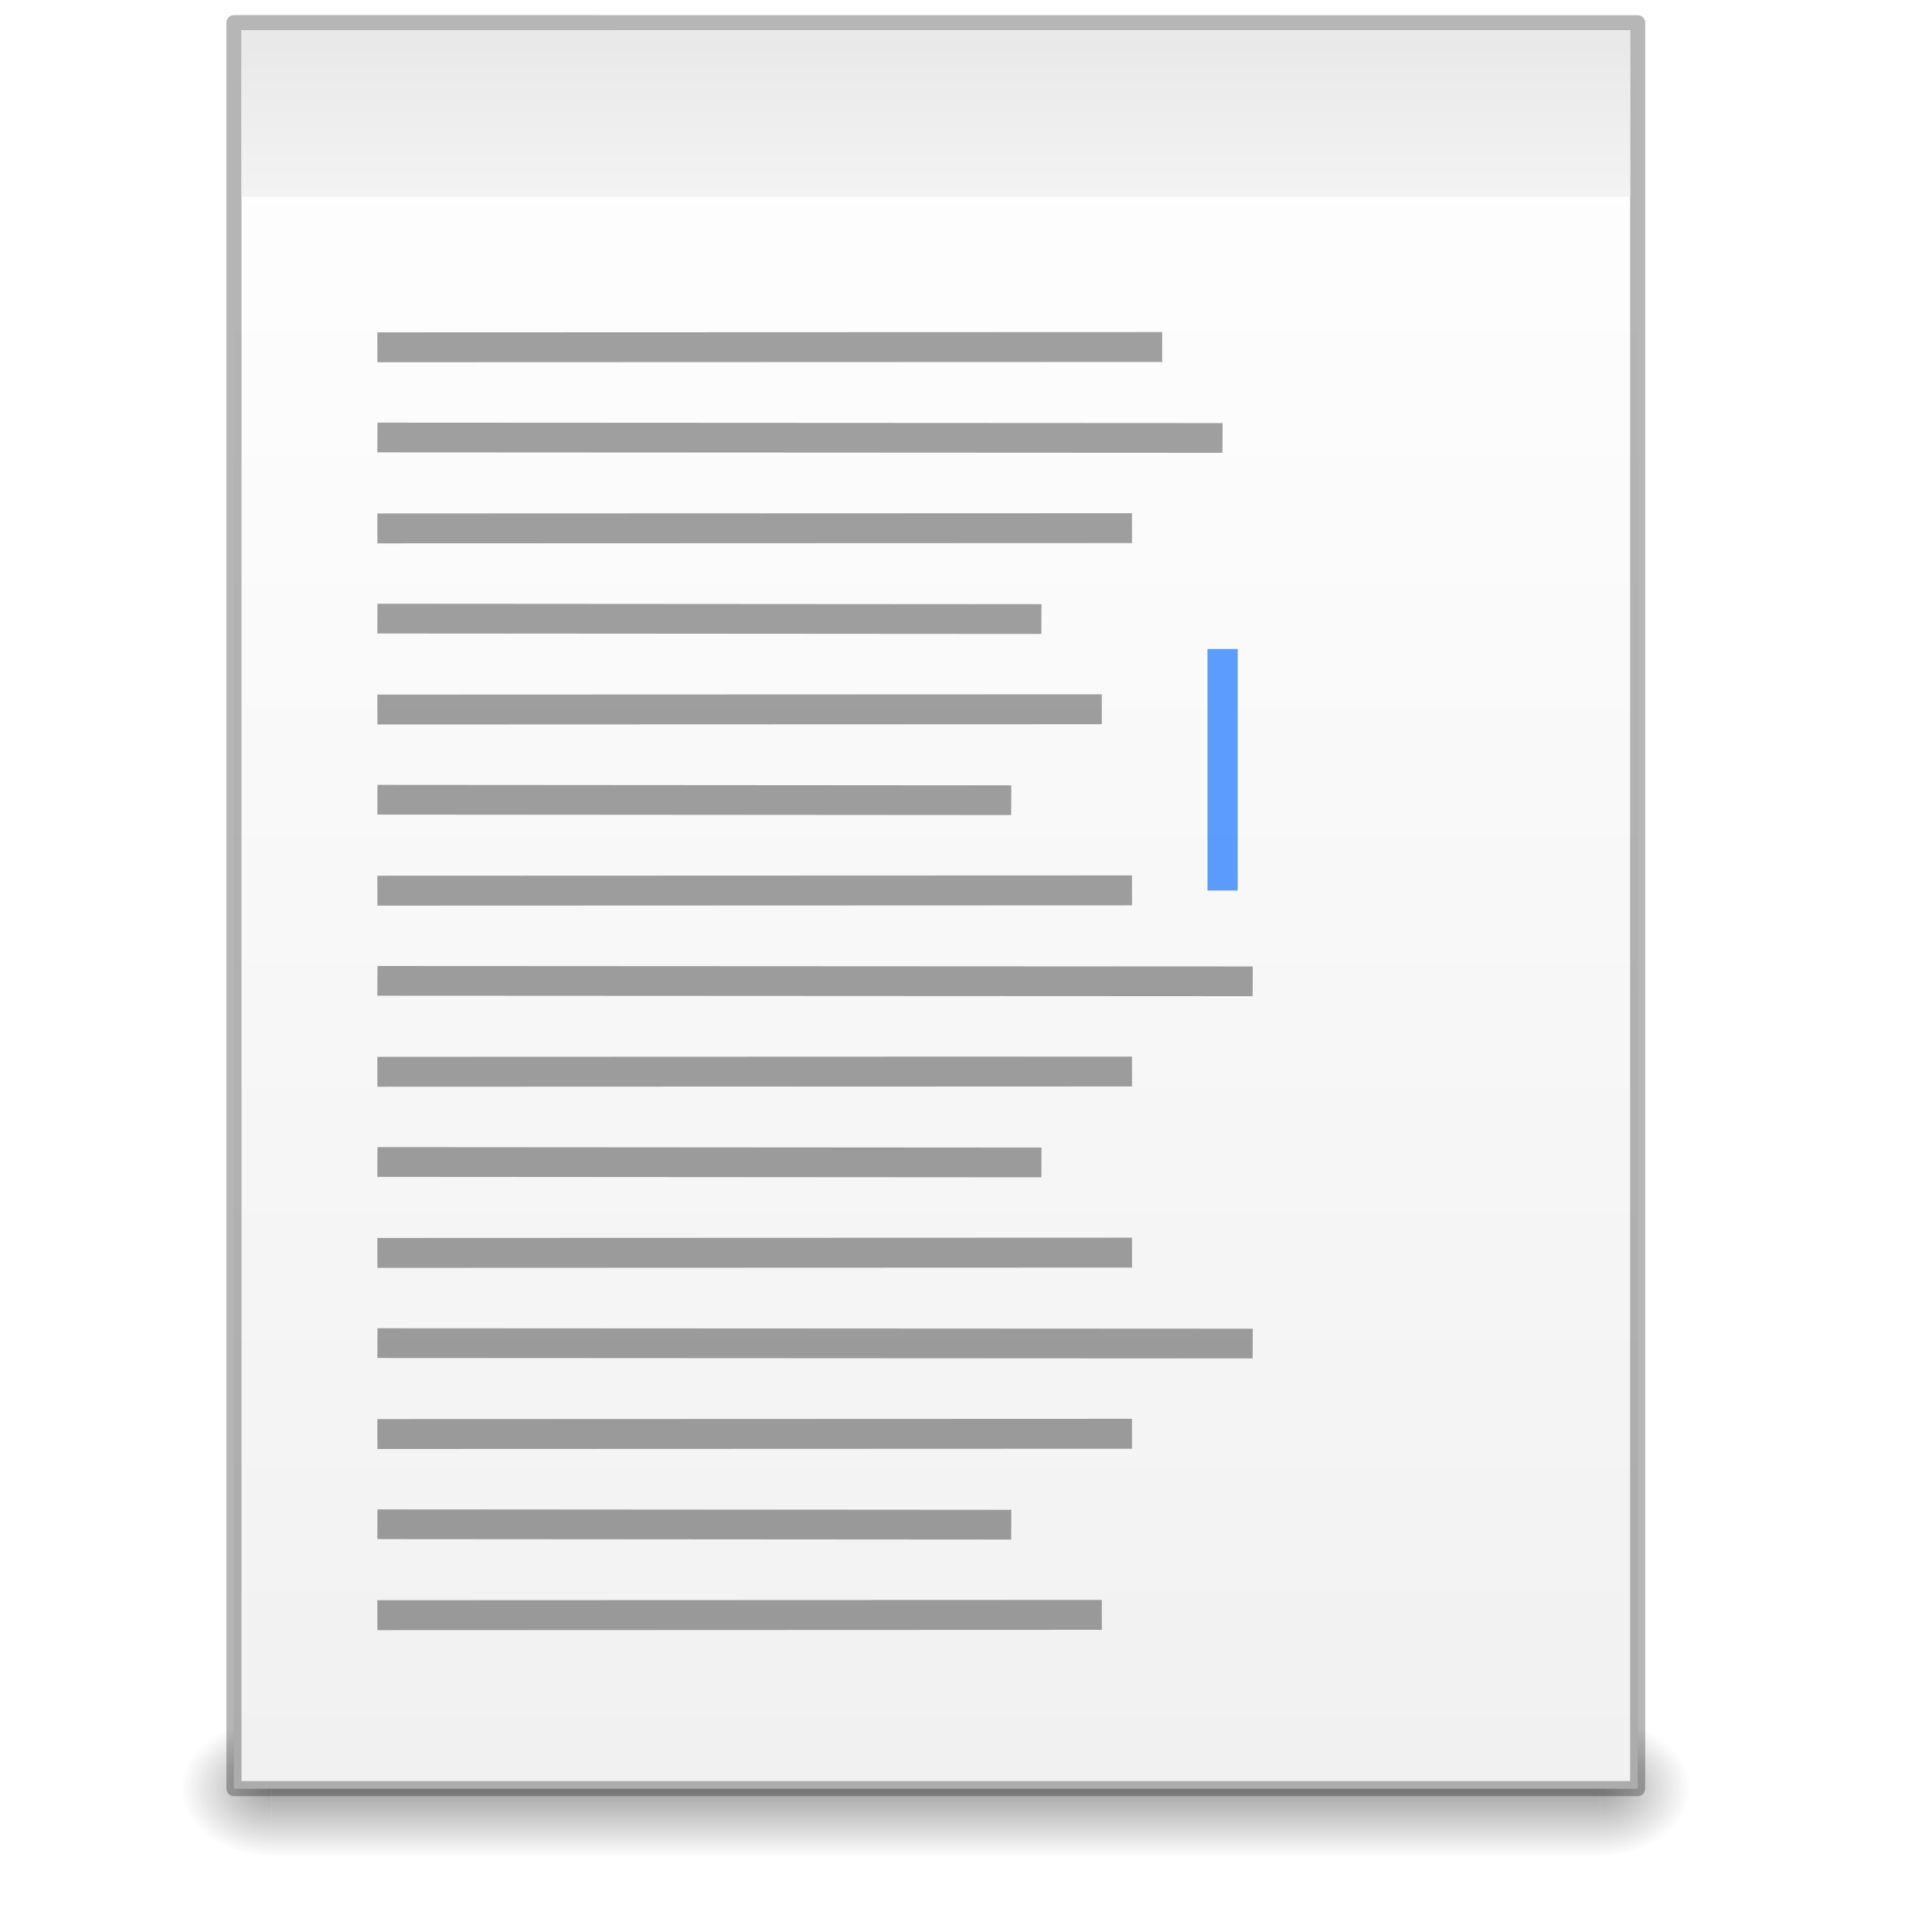
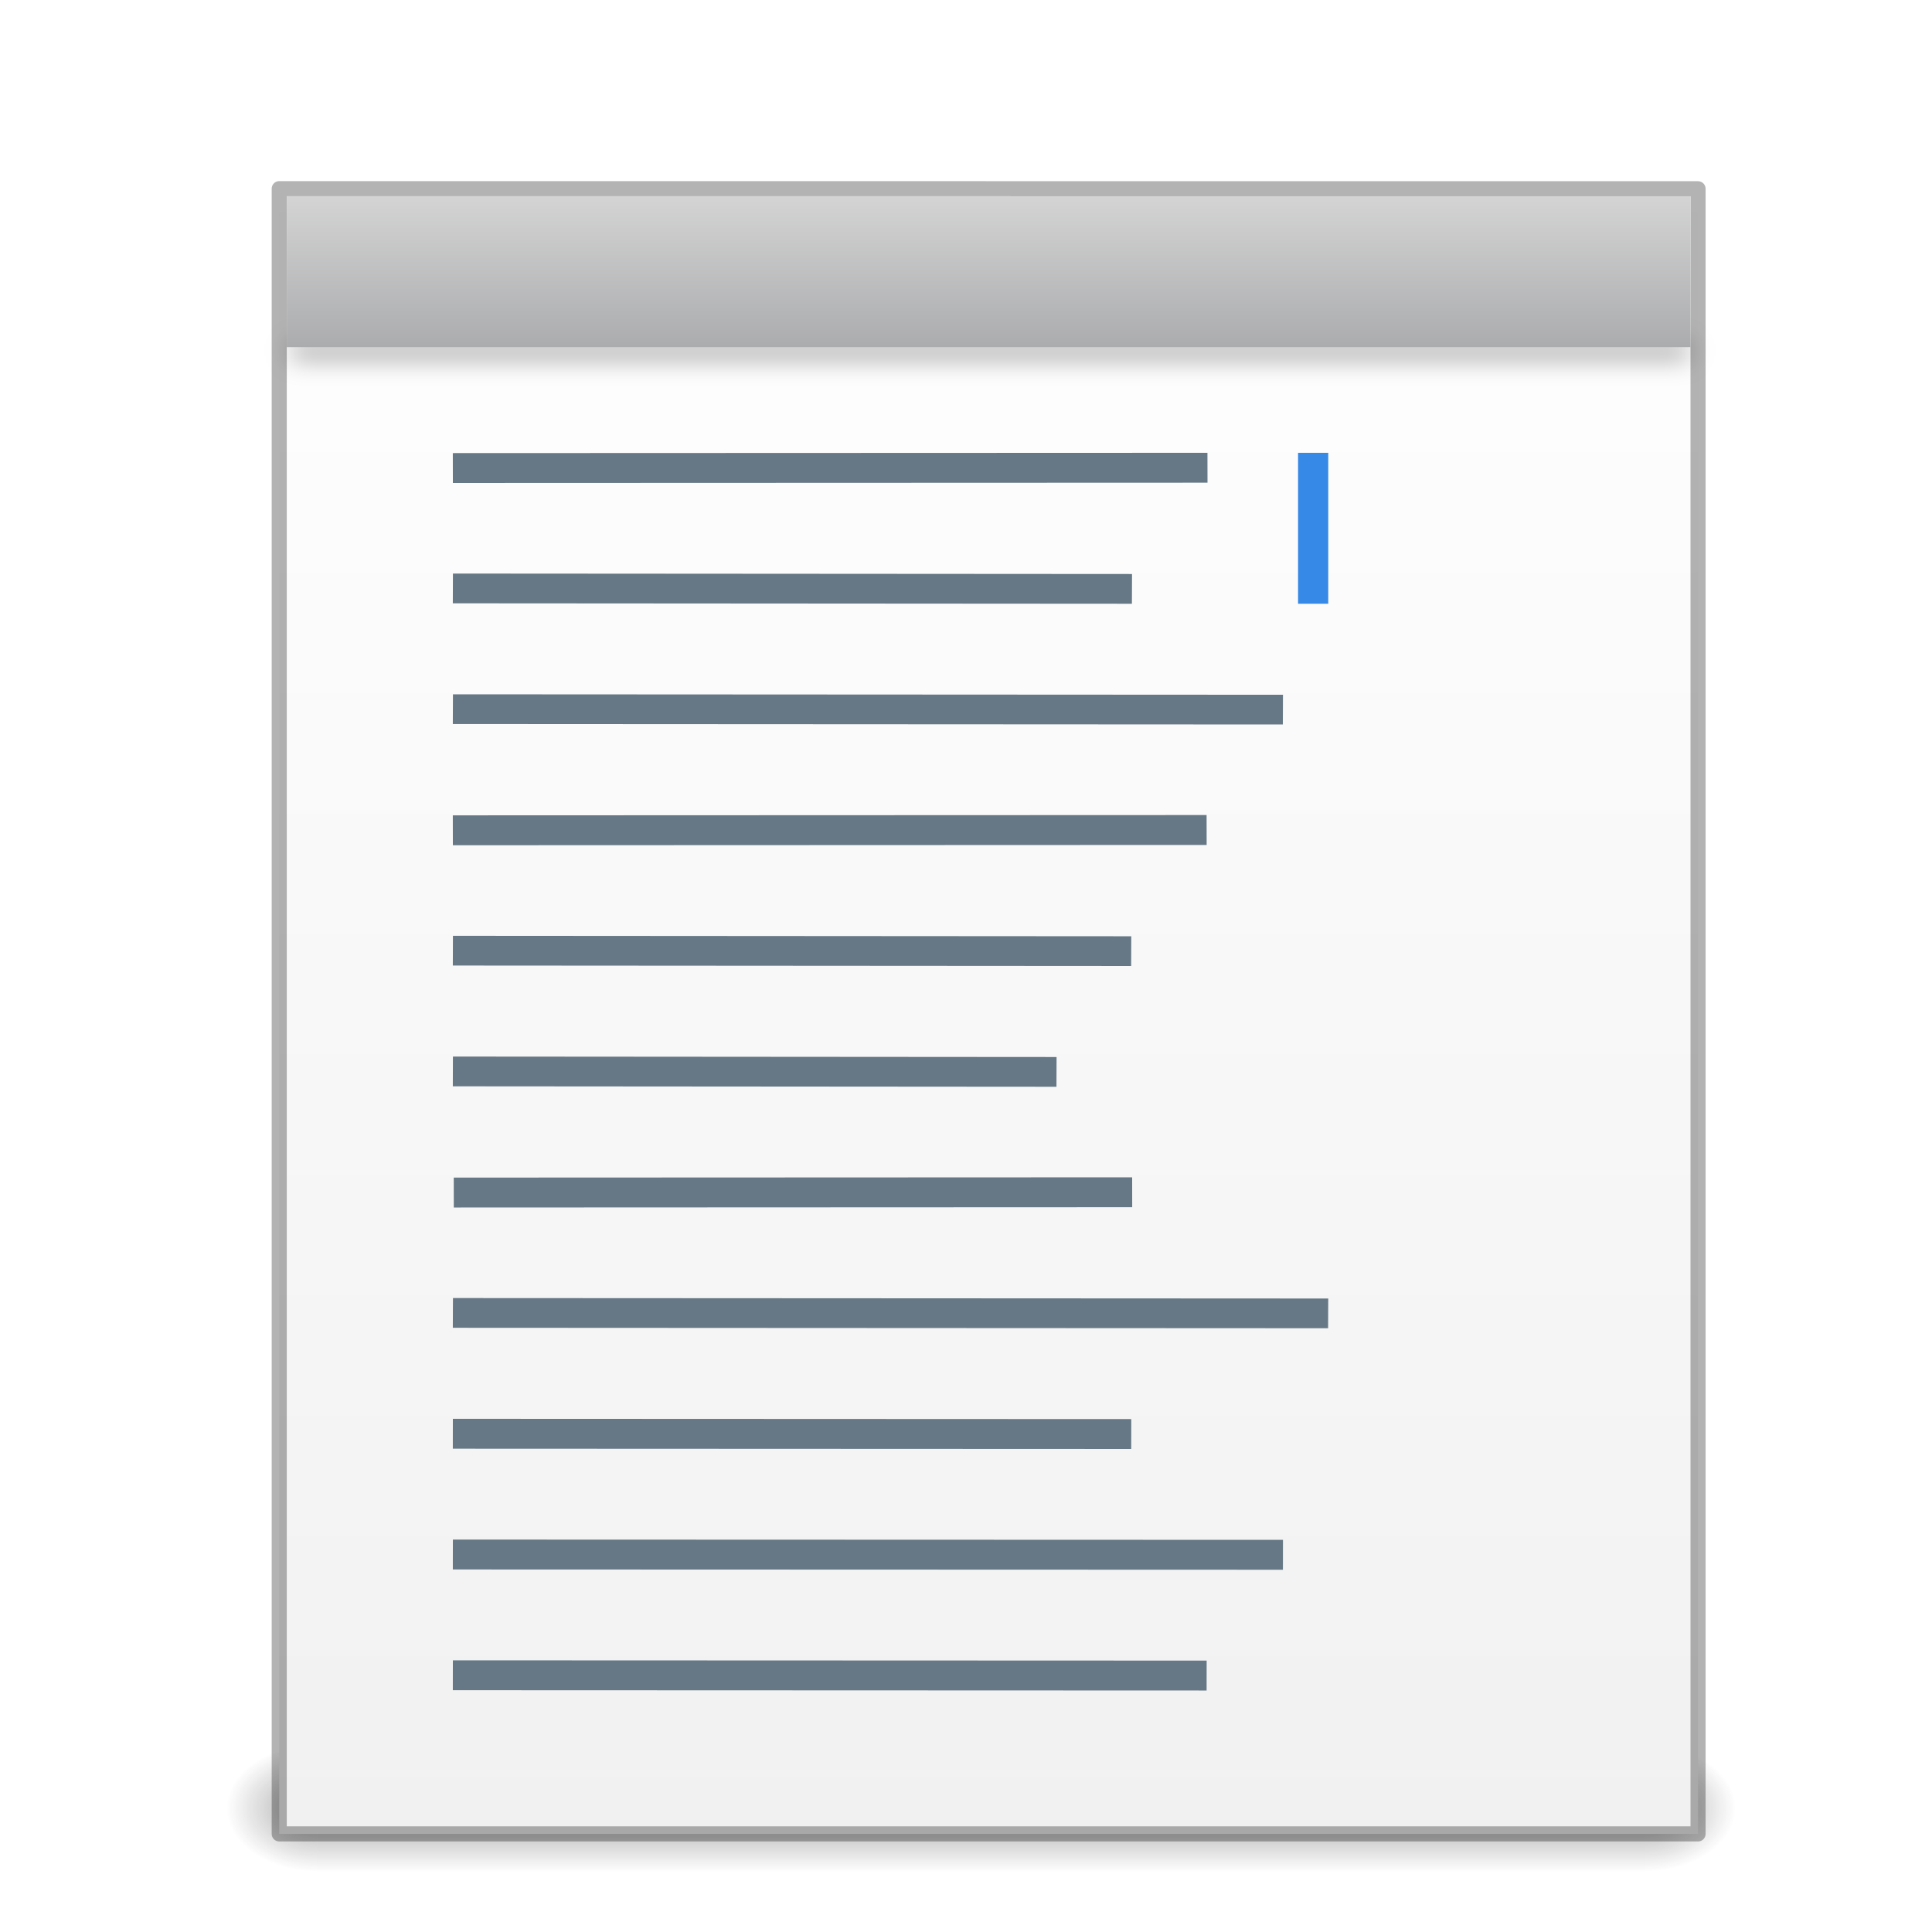
<svg xmlns="http://www.w3.org/2000/svg" xmlns:xlink="http://www.w3.org/1999/xlink" id="svg13986" height="128" width="128" version="1.1">
  <defs id="defs13988">
+     <linearGradient id="linearGradient4592">
+       <stop style="stop-color:#d4d4d4;stop-opacity:1" offset="0" id="stop4594" />
+       <stop style="stop-color:#abacae;stop-opacity:1" offset="1" id="stop4596" />
+     </linearGradient>
+     <linearGradient id="linearGradient6956">
+       <stop offset="0" style="stop-color:#ffffff;stop-opacity:1" id="stop6958" />
+       <stop offset="1" style="stop-color:#f0f0f0;stop-opacity:1" id="stop6960" />
+     </linearGradient>
    <linearGradient id="linearGradient4289">
-       <stop offset="0" style="stop-color:#f3f3f3;stop-opacity:1" id="stop4291" />
-       <stop offset="1" style="stop-color:#e9e9e9;stop-opacity:1" id="stop4293" />
+       <stop offset="0" style="stop-color:#ebebeb;stop-opacity:1" id="stop4291" />
+       <stop offset="1" style="stop-color:#f0f0f0;stop-opacity:1" id="stop4293" />
    </linearGradient>
    <linearGradient id="linearGradient4275">
      <stop id="stop4277" offset="0" style="stop-color:#f1f1f1;stop-opacity:1" />
      <stop id="stop4279" offset="1" style="stop-color:#ffffff;stop-opacity:1;" />
    </linearGradient>
    <linearGradient id="linearGradient4629">
      <stop id="stop4625" style="stop-color:#000000;stop-opacity:1" offset="0" />
      <stop id="stop4627" style="stop-color:#370000;stop-opacity:1" offset="1" />
    </linearGradient>
    <linearGradient id="linearGradient4242">
      <stop id="stop4244" style="stop-color:#d4aa00;stop-opacity:0.566" offset="0" />
      <stop id="stop4246" style="stop-color:#aa8800;stop-opacity:0.553" offset="1" />
    </linearGradient>
    <linearGradient id="linearGradient4253">
      <stop id="stop4255" style="stop-color:#ffffff;stop-opacity:1" offset="0" />
      <stop id="stop4257" style="stop-color:#ffffff;stop-opacity:0.474" offset="0.185" />
      <stop id="stop4259" style="stop-color:#ffffff;stop-opacity:0.157" offset="0.951" />
      <stop id="stop4261" style="stop-color:#ffffff;stop-opacity:0.392" offset="1" />
    </linearGradient>
    <linearGradient id="linearGradient5739">
      <stop id="stop5741" style="stop-color:#ffeeaa;stop-opacity:1" offset="0" />
      <stop id="stop5745" style="stop-color:#ffd42a;stop-opacity:1" offset="1" />
    </linearGradient>
    <linearGradient id="linearGradient5391">
      <stop id="stop5393" style="stop-color:#d5d5d5;stop-opacity:1" offset="0" />
      <stop id="stop5395" style="stop-color:#ffffff;stop-opacity:0.235" offset="0.063" />
      <stop id="stop5397" style="stop-color:#ffffff;stop-opacity:0.157" offset="0.951" />
      <stop id="stop5399" style="stop-color:#9c9c9c;stop-opacity:0.392" offset="1" />
    </linearGradient>
    <linearGradient id="linearGradient4431">
      <stop offset="0" style="stop-color:#d4aa00;stop-opacity:1" id="stop4579" />
      <stop offset="1" style="stop-color:#aa8800;stop-opacity:1" id="stop4581" />
    </linearGradient>
    <linearGradient id="linearGradient4583">
      <stop id="stop4433" style="stop-color:#828282;stop-opacity:1" offset="0" />
      <stop id="stop4435" style="stop-color:#cecece;stop-opacity:1" offset="1" />
    </linearGradient>
    <linearGradient id="linearGradient27416-1-2">
      <stop offset="0" style="stop-color:#55c1ec;stop-opacity:1" id="stop27420-2-0" />
      <stop offset="1" style="stop-color:#3689e6;stop-opacity:1" id="stop27422-3-5" />
    </linearGradient>
    <linearGradient id="linearGradient3924-2-2-5-8">
      <stop offset="0" style="stop-color:#ffffff;stop-opacity:1" id="stop3926-9-4-9-6" />
      <stop offset="0.063" style="stop-color:#ffffff;stop-opacity:0.235" id="stop3928-9-8-6-5" />
      <stop offset="0.951" style="stop-color:#ffffff;stop-opacity:0.157" id="stop3930-3-5-1-7" />
      <stop offset="1" style="stop-color:#ffffff;stop-opacity:0.392" id="stop3932-8-0-4-8" />
    </linearGradient>
    <radialGradient gradientTransform="matrix(2.003784,0,0,1.4,27.98813,-17.4)" gradientUnits="userSpaceOnUse" xlink:href="#linearGradient3688-166-749-4-0-3-8" id="radialGradient3337-2-2" fy="43.5" fx="4.993" r="2.5" cy="43.5" cx="4.993" />
    <linearGradient id="linearGradient3688-166-749-4-0-3-8">
      <stop offset="0" style="stop-color:#181818;stop-opacity:1" id="stop2883-4-0-1-8" />
      <stop offset="1" style="stop-color:#181818;stop-opacity:0" id="stop2885-9-2-9-6" />
    </linearGradient>
    <radialGradient gradientTransform="matrix(2.003784,0,0,1.4,-20.01187,-104.4)" gradientUnits="userSpaceOnUse" xlink:href="#linearGradient3688-464-309-9-2-4-2" id="radialGradient3339-1-4" fy="43.5" fx="4.993" r="2.5" cy="43.5" cx="4.993" />
    <linearGradient id="linearGradient3688-464-309-9-2-4-2">
      <stop offset="0" style="stop-color:#181818;stop-opacity:1" id="stop2889-7-9-6-9" />
      <stop offset="1" style="stop-color:#181818;stop-opacity:0" id="stop2891-6-6-1-7" />
    </linearGradient>
    <linearGradient id="linearGradient3702-501-757-8-4-1-1">
      <stop offset="0" style="stop-color:#181818;stop-opacity:0" id="stop2895-8-9-9-1" />
      <stop offset="0.5" style="stop-color:#181818;stop-opacity:1" id="stop2897-7-8-7-7" />
      <stop offset="1" style="stop-color:#181818;stop-opacity:0" id="stop2899-4-5-1-5" />
    </linearGradient>
    <linearGradient gradientUnits="userSpaceOnUse" xlink:href="#linearGradient3702-501-757-8-4-1-1" id="linearGradient13984" y2="39.999" x2="25.058" y1="47.028" x1="25.058" />
    <linearGradient id="linearGradient4632-92-3-0-8-1">
      <stop offset="0" style="stop-color:#fafafa;stop-opacity:1" id="stop4634-68-8-0-2-9" />
      <stop offset="1" style="stop-color:#e1e1e1;stop-opacity:1" id="stop4636-8-21-7-1-4" />
    </linearGradient>
    <linearGradient id="linearGradient4215-8-4-07-7">
      <stop style="stop-color:#e9e9e9;stop-opacity:1;" offset="0" id="stop4217-1-2-1-2" />
      <stop style="stop-color:#ffffff;stop-opacity:1;" offset="1" id="stop4219-3-4-0-96" />
    </linearGradient>
    <linearGradient id="linearGradient4011-9-9-70-61-7">
      <stop id="stop4013-5-4-3-8-3" style="stop-color:#ffffff;stop-opacity:1;" offset="0" />
      <stop offset="0.508" style="stop-color:#ffffff;stop-opacity:0.235;" id="stop4015-1-5-70-9-5" />
      <stop id="stop4017-7-0-13-0-1" style="stop-color:#ffffff;stop-opacity:0.157;" offset="0.835" />
      <stop id="stop4019-1-12-7-0-7" style="stop-color:#ffffff;stop-opacity:0.392;" offset="1" />
    </linearGradient>
    <linearGradient y2="55.053" x2="30.271" y1="10.029" x1="30.271" gradientTransform="matrix(1.111111,0,0,1.25,-3.555556,-7.999999)" gradientUnits="userSpaceOnUse" id="linearGradient3643" xlink:href="#linearGradient27416-1-2" />
    <linearGradient y2="43" x2="24" y1="5" x1="24" gradientTransform="matrix(2.333087,0,0,2.861803,7.868675,-1.462165)" gradientUnits="userSpaceOnUse" id="linearGradient3647" xlink:href="#linearGradient5391" />
    <radialGradient r="27.5" fy="4.342" fx="32" cy="4.342" cx="32" gradientTransform="matrix(0,1.732752,-1.732752,0,31.52342,-52.37697)" gradientUnits="userSpaceOnUse" id="radialGradient3651" xlink:href="#linearGradient4632-92-3-0-8-1" />
    <linearGradient y2="44.341" x2="71.204" y1="6.238" x1="71.204" gradientTransform="matrix(-0.4594594,0,0,0.4594594,74.9585,20.34952)" gradientUnits="userSpaceOnUse" id="linearGradient3659" xlink:href="#linearGradient4011-9-9-70-61-7" />
    <linearGradient y2="8.093" x2="38.977" y1="59.968" x1="38.977" gradientTransform="matrix(-0.3725435,0,0,0.3725435,53.92125,19.33366)" gradientUnits="userSpaceOnUse" id="linearGradient3662" xlink:href="#linearGradient4215-8-4-07-7" />
    <radialGradient cx="62.625" cy="4.625" r="10.625" fx="62.625" fy="4.625" id="radialGradient3384-6-7" xlink:href="#linearGradient23419" gradientUnits="userSpaceOnUse" gradientTransform="matrix(0.3173066,0,0,0.09065887,175.3564,59.95077)" />
    <linearGradient id="linearGradient23419">
      <stop id="stop23421" style="stop-color:#000000;stop-opacity:1" offset="0" />
      <stop id="stop23423" style="stop-color:#000000;stop-opacity:0" offset="1" />
    </linearGradient>
    <radialGradient cx="62.625" cy="4.625" r="10.625" fx="62.625" fy="4.625" id="radialGradient3384-6-7-7" xlink:href="#linearGradient23419" gradientUnits="userSpaceOnUse" gradientTransform="matrix(0.3173066,0,0,0.09065887,175.3564,59.95077)" />
    <radialGradient cx="4.993" cy="43.5" r="2.5" fx="4.993" fy="43.5" id="radialGradient3013" xlink:href="#linearGradient3688-166-749-4-0-3-8" gradientUnits="userSpaceOnUse" gradientTransform="matrix(2.003784,0,0,1.4,27.98813,-17.4)" />
    <radialGradient cx="4.993" cy="43.5" r="2.5" fx="4.993" fy="43.5" id="radialGradient3015" xlink:href="#linearGradient3688-166-749-4-0-3-8" gradientUnits="userSpaceOnUse" gradientTransform="matrix(2.003784,0,0,1.4,-20.01187,-104.4)" />
    <linearGradient x1="25.058" y1="47.028" x2="25.058" y2="39.999" id="linearGradient4387" xlink:href="#linearGradient3702-501-757-8-4-1-1" gradientUnits="userSpaceOnUse" />
    <linearGradient xlink:href="#linearGradient4011-9-9-70-61-7" id="linearGradient3590" gradientUnits="userSpaceOnUse" gradientTransform="matrix(-0.2972972,0,0,0.2972972,52.32618,17.46136)" x1="71.204" y1="6.238" x2="71.204" y2="44.341" />
    <linearGradient xlink:href="#linearGradient4215-8-4-07-7" id="linearGradient3593" gradientUnits="userSpaceOnUse" gradientTransform="matrix(-0.254902,0,0,0.254902,39.15686,16.33333)" x1="38.977" y1="59.968" x2="38.977" y2="8.093" />
    <linearGradient xlink:href="#linearGradient23419" id="linearGradient3847" gradientUnits="userSpaceOnUse" gradientTransform="matrix(0.8074983,0,0,0.833744,106.8767,-0.0698511)" x1="-95.838" y1="54.2" x2="-95.838" y2="5.176" />
    <linearGradient xlink:href="#linearGradient3924-2-2-5-8" id="linearGradient3850" gradientUnits="userSpaceOnUse" gradientTransform="translate(4e-6,1.000006)" x1="24" y1="5" x2="24" y2="43" />
    <linearGradient xlink:href="#linearGradient27416-1-2" id="linearGradient3853" gradientUnits="userSpaceOnUse" gradientTransform="matrix(0.7878787,0,0,0.8863636,-1.212111,-3.363642)" x1="30.271" y1="10.029" x2="30.271" y2="55.053" />
    <radialGradient xlink:href="#linearGradient4632-92-3-0-8-1" id="radialGradient3857" gradientUnits="userSpaceOnUse" gradientTransform="matrix(0,1.625792,-1.625792,0,31.05905,-46.13457)" cx="32" cy="4.342" fx="32" fy="4.342" r="27.5" />
    <radialGradient cx="4.993" cy="43.5" r="2.5" fx="4.993" fy="43.5" id="radialGradient3337-2-2-2" xlink:href="#linearGradient3688-166-749-4-0-3-8" gradientUnits="userSpaceOnUse" gradientTransform="matrix(2.003784,0,0,1.4,27.98813,-17.4)" />
    <radialGradient cx="4.993" cy="43.5" r="2.5" fx="4.993" fy="43.5" id="radialGradient3339-1-4-8" xlink:href="#linearGradient3688-166-749-4-0-3-8" gradientUnits="userSpaceOnUse" gradientTransform="matrix(2.003784,0,0,1.4,-20.01187,-104.4)" />
    <linearGradient x1="25.058" y1="47.028" x2="25.058" y2="39.999" id="linearGradient4512" xlink:href="#linearGradient3702-501-757-8-4-1-1" gradientUnits="userSpaceOnUse" />
    <linearGradient xlink:href="#linearGradient27416-1-2" id="linearGradient4514" gradientUnits="userSpaceOnUse" gradientTransform="matrix(1.111111,0,0,1.25,-3.555556,-7.999999)" x1="30.271" y1="10.029" x2="30.271" y2="55.053" />
    <linearGradient xlink:href="#linearGradient3924-2-2-5-8" id="linearGradient4516" gradientUnits="userSpaceOnUse" gradientTransform="matrix(1.432432,0,0,1.436283,-2.378381,-2.470778)" x1="24" y1="5" x2="24" y2="43" />
    <radialGradient xlink:href="#linearGradient4632-92-3-0-8-1" id="radialGradient3651-7" gradientUnits="userSpaceOnUse" gradientTransform="matrix(1.0056172e-8,2.310336,-2.310336,1.0056172e-8,42.03128,-69.08596)" cx="32" cy="4.342" fx="32" fy="4.342" r="27.5" />
    <linearGradient xlink:href="#linearGradient4011-9-9-70-61-7" id="linearGradient4519" gradientUnits="userSpaceOnUse" gradientTransform="matrix(-0.4594594,0,0,0.4594594,74.9585,20.34952)" x1="71.204" y1="6.238" x2="71.204" y2="44.341" />
    <linearGradient xlink:href="#linearGradient4215-8-4-07-7" id="linearGradient4521" gradientUnits="userSpaceOnUse" gradientTransform="matrix(-0.3725435,0,0,0.3725435,53.92125,19.33366)" x1="38.977" y1="59.968" x2="38.977" y2="8.093" />
    <radialGradient gradientTransform="matrix(0.3173066,0,0,0.09065887,175.3564,59.95077)" gradientUnits="userSpaceOnUse" xlink:href="#linearGradient23419" id="radialGradient3384-6-7-3" fy="4.625" fx="62.625" r="10.625" cy="4.625" cx="62.625" />
    <radialGradient gradientTransform="matrix(0.3173066,0,0,0.09065887,175.3564,59.95077)" gradientUnits="userSpaceOnUse" xlink:href="#linearGradient23419" id="radialGradient3384-6-7-7-2" fy="4.625" fx="62.625" r="10.625" cy="4.625" cx="62.625" />
    <radialGradient gradientTransform="matrix(2.003784,0,0,1.4,27.98813,-17.4)" gradientUnits="userSpaceOnUse" xlink:href="#linearGradient3688-166-749-4-0-3-8" id="radialGradient3337-2-2-6" fy="43.5" fx="4.993" r="2.5" cy="43.5" cx="4.993" />
    <radialGradient gradientTransform="matrix(2.003784,0,0,1.4,-20.01187,-104.4)" gradientUnits="userSpaceOnUse" xlink:href="#linearGradient3688-166-749-4-0-3-8" id="radialGradient3339-1-4-3" fy="43.5" fx="4.993" r="2.5" cy="43.5" cx="4.993" />
    <radialGradient cx="4.993" cy="43.5" r="2.5" fx="4.993" fy="43.5" id="radialGradient3097" xlink:href="#linearGradient3688-166-749-4-0-3-8" gradientUnits="userSpaceOnUse" gradientTransform="matrix(2.404541,0,0,1.8,95.98576,39.2)" />
    <radialGradient cx="4.993" cy="43.5" r="2.5" fx="4.993" fy="43.5" id="radialGradient3027" xlink:href="#linearGradient3688-166-749-4-0-3-8" gradientUnits="userSpaceOnUse" gradientTransform="matrix(2.404541,0,0,1.8,-32.01424,-195.8)" />
    <linearGradient x1="25.058" y1="47.028" x2="25.058" y2="39.999" id="linearGradient3024" xlink:href="#linearGradient3702-501-757-8-4-1-1" gradientUnits="userSpaceOnUse" gradientTransform="matrix(3.142857,0,0,1.285714,-11.42857,61.57143)" />
    <linearGradient x1="25.132" y1="0.985" x2="25.132" y2="47.013" id="linearGradient3019" xlink:href="#linearGradient3600" gradientUnits="userSpaceOnUse" gradientTransform="matrix(2.657141,0,0,2.542219,0.228619,-4.91283)" />
    <linearGradient id="linearGradient3600">
      <stop id="stop3602" style="stop-color:#f4f4f4;stop-opacity:1" offset="0" />
      <stop id="stop3604" style="stop-color:#dbdbdb;stop-opacity:1" offset="1" />
    </linearGradient>
-     <linearGradient x1="24" y1="5.564" x2="24" y2="42.195" id="linearGradient3016" xlink:href="#linearGradient3977" gradientUnits="userSpaceOnUse" gradientTransform="matrix(2.459459,0,0,3.108108,2.972985,-14.59456)" />
+     <linearGradient x1="24" y1="5.564" x2="24" y2="42.195" id="linearGradient3016" xlink:href="#linearGradient3977" gradientUnits="userSpaceOnUse" gradientTransform="matrix(2.459459,0,0,2.903899,5.972987,-4.554329)" />
    <linearGradient id="linearGradient3977">
      <stop id="stop3979" style="stop-color:#ffffff;stop-opacity:1" offset="0" />
      <stop id="stop3981" style="stop-color:#ffffff;stop-opacity:0.235" offset="0.006" />
      <stop id="stop3983" style="stop-color:#ffffff;stop-opacity:0.157" offset="0.994" />
      <stop id="stop3985" style="stop-color:#ffffff;stop-opacity:0.392" offset="1" />
    </linearGradient>
-     <linearGradient xlink:href="#linearGradient4632-92-3-0-8-1" id="linearGradient4613" gradientUnits="userSpaceOnUse" x1="62" y1="-7" x2="62" y2="138" gradientTransform="translate(-2)" />
-     <linearGradient xlink:href="#linearGradient4632-92-3-0-8-1" id="linearGradient4615" gradientUnits="userSpaceOnUse" x1="62" y1="-7" x2="62" y2="138" gradientTransform="translate(-2)" />
-     <radialGradient cx="4.993" cy="43.5" r="2.5" fx="4.993" fy="43.5" id="radialGradient3027-3" xlink:href="#linearGradient3688-166-749-4-0-3-8" gradientUnits="userSpaceOnUse" gradientTransform="matrix(2.404541,0,0,1.8,-30.01425,-196.8)" />
-     <radialGradient cx="4.993" cy="43.5" r="2.5" fx="4.993" fy="43.5" id="radialGradient3097-6" xlink:href="#linearGradient3688-166-749-4-0-3-8" gradientUnits="userSpaceOnUse" gradientTransform="matrix(2.404541,0,0,1.8,93.98576,40.2)" />
-     <linearGradient x1="25.058" y1="47.028" x2="25.058" y2="39.999" id="linearGradient3024-7" xlink:href="#linearGradient3702-501-757-8-4-1-1" gradientUnits="userSpaceOnUse" gradientTransform="matrix(3.142857,0,0,1.285714,-13.42857,62.57143)" />
-     <linearGradient xlink:href="#linearGradient4275" id="linearGradient4273" x1="65" y1="118" x2="65" y2="1.116" gradientUnits="userSpaceOnUse" />
-     <linearGradient xlink:href="#linearGradient4289" id="linearGradient4287" x1="60" y1="13" x2="60" y2="3" gradientUnits="userSpaceOnUse" />
+     <radialGradient cx="4.993" cy="43.5" r="2.5" fx="4.993" fy="43.5" id="radialGradient3027-3" xlink:href="#linearGradient3688-166-749-4-0-3-8" gradientUnits="userSpaceOnUse" gradientTransform="matrix(2.404541,0,0,1.681736,-33.01425,-192.9512)" />
+     <radialGradient cx="4.993" cy="43.5" r="2.5" fx="4.993" fy="43.5" id="radialGradient3097-6" xlink:href="#linearGradient3688-166-749-4-0-3-8" gradientUnits="userSpaceOnUse" gradientTransform="matrix(2.404541,0,0,1.681736,96.98576,46.64012)" />
+     <linearGradient x1="25.058" y1="47.028" x2="25.058" y2="39.999" id="linearGradient3024-7" xlink:href="#linearGradient3702-501-757-8-4-1-1" gradientUnits="userSpaceOnUse" gradientTransform="matrix(3.142857,0,0,1.20124,-10.42857,67.5417)" />
+     <linearGradient xlink:href="#linearGradient6956" id="linearGradient6954" x1="60" y1="8" x2="60" y2="128" gradientUnits="userSpaceOnUse" gradientTransform="matrix(1.010754,0,0,0.9971432,-0.1989928,2.046652)" />
+     <linearGradient xlink:href="#linearGradient4592" id="linearGradient4602" x1="70" y1="13" x2="70" y2="23" gradientUnits="userSpaceOnUse" />
+     <filter style="color-interpolation-filters:sRGB" id="filter4726" x="-0.021" width="1.043" y="-2.456" height="5.912">
+       <feGaussianBlur stdDeviation="0.83" id="feGaussianBlur4728" />
+     </filter>
  </defs>
-   <rect style="opacity:0.4;fill:url(#radialGradient3097-6);fill-opacity:1;stroke:none" id="rect2801" y="114" x="106" height="9" width="6" />
-   <rect style="opacity:0.4;fill:url(#radialGradient3027-3);fill-opacity:1;stroke:none" id="rect3696" transform="scale(-1)" y="-123" x="-18" height="9" width="6" />
-   <rect style="opacity:0.4;fill:url(#linearGradient3024-7);fill-opacity:1;stroke:none" id="rect3700" y="114" x="18" height="9" width="88" />
+   <rect style="opacity:0.4;fill:url(#radialGradient3097-6);fill-opacity:1;stroke:none" id="rect2801" y="115.591" x="109" height="8.409" width="6" />
+   <rect style="opacity:0.4;fill:url(#radialGradient3027-3);fill-opacity:1;stroke:none" id="rect3696" transform="scale(-1,-1)" y="-124" x="-21" height="8.409" width="6" />
+   <rect style="opacity:0.4;fill:url(#linearGradient3024-7);fill-opacity:1;stroke:none" id="rect3700" y="115.591" x="21" height="8.409" width="88" />
  <g id="layer4-0" transform="matrix(0.9047486,0,0,0.9047486,-570.515,-611.5605)" />
  <g id="layer4-0-7" transform="matrix(0.9047486,0,0,0.9047486,-570.515,-604.3225)" />
  <g id="layer1-3" transform="matrix(0.9047486,0,0,0.9047486,-73.80799,64.49666)" />
-   <path style="display:inline;fill:url(#linearGradient4613);fill-opacity:1;stroke:none" id="path4160" d="m 15.5,1.5 c 21.311,0 93,0.007 93,0.007 l 1.1e-4,116.993 c 0,0 -62,0 -93,0 0,-39 0,-78 0,-117 z" />
-   <path style="fill:url(#linearGradient4615);fill-opacity:1;stroke:url(#linearGradient3016);stroke-width:1;stroke-linecap:round;stroke-linejoin:round;stroke-miterlimit:4;stroke-dasharray:none;stroke-dashoffset:0;stroke-opacity:1" id="rect6741-1" d="m 107.5,117.5 h -91 V 2.5 h 91 z" />
-   <path style="display:inline;opacity:1;fill:url(#linearGradient4273);fill-opacity:1;stroke:#000000;stroke-width:1;stroke-linecap:butt;stroke-linejoin:round;stroke-miterlimit:4;stroke-dasharray:none;stroke-dashoffset:0;stroke-opacity:0.287" id="path4160-4" d="m 15.5,1.5 c 21.311,0 93,0.007 93,0.007 l 1.1e-4,116.993 c 0,0 -62,0 -93,0 0,-39 0,-78 0,-117 z" />
-   <rect style="fill:url(#linearGradient4287);fill-opacity:1;stroke:none;stroke-opacity:1" id="rect4265" width="92" height="11.024" x="16" y="2" />
-   <rect style="opacity:0.764;fill:#2a7fff;fill-opacity:1;stroke:none;stroke-width:1.036;stroke-opacity:0.392" id="rect4280" width="2" height="16" x="80" y="43" />
-   <rect style="opacity:0.368;fill:#000000;fill-opacity:1;fill-rule:nonzero;stroke:none;stroke-width:0.987;stroke-opacity:0.346" id="rect5722-367" width="51.996" height="1.981" x="24.957" y="22.028" ry="0" transform="matrix(0.9999999,-3.6417949e-4,0.00194185,0.9999981,0,0)" />
-   <rect style="opacity:0.368;fill:#000000;fill-opacity:1;fill-rule:nonzero;stroke:none;stroke-width:0.95;stroke-opacity:0.346" id="rect5722-4-53" width="55.99" height="1.97" x="25.146" y="27.987" ry="0" transform="matrix(0.9999999,5.3489982e-4,-0.00486137,0.9999882,0,0)" />
-   <rect style="opacity:0.368;fill:#000000;fill-opacity:1;fill-rule:nonzero;stroke:none;stroke-width:0.979;stroke-opacity:0.346" id="rect5722-3-56" width="49.996" height="1.981" x="24.936" y="34.028" ry="0" transform="matrix(0.9999999,-3.7874785e-4,0.00186717,0.9999983,0,0)" />
-   <rect style="opacity:0.368;fill:#000000;fill-opacity:1;fill-rule:nonzero;stroke:none;stroke-width:1.031;stroke-opacity:0.346" id="rect5722-4-6-2" width="43.992" height="1.97" x="25.16" y="39.983" ry="0" transform="matrix(0.9999998,6.8078522e-4,-0.00381966,0.9999927,0,0)" />
-   <rect style="opacity:0.368;fill:#000000;fill-opacity:1;fill-rule:nonzero;stroke:none;stroke-width:0.983;stroke-opacity:0.346" id="rect5722-7-9" width="47.996" height="1.981" x="24.917" y="46.029" ry="0" transform="matrix(0.9999999,-3.9452888e-4,0.00179248,0.9999984,0,0)" />
-   <rect style="opacity:0.368;fill:#000000;fill-opacity:1;fill-rule:nonzero;stroke:none;stroke-width:0.992;stroke-opacity:0.346" id="rect5722-4-5-1" width="41.993" height="1.97" x="25.197" y="51.982" ry="0" transform="matrix(0.9999997,7.1320848e-4,-0.00364605,0.9999934,0,0)" />
-   <rect style="opacity:0.368;fill:#000000;fill-opacity:1;fill-rule:nonzero;stroke:none;stroke-width:0.986;stroke-opacity:0.346" id="rect5722-36" width="49.996" height="1.981" x="24.892" y="58.028" ry="0" transform="matrix(0.9999999,-3.787466e-4,0.00186717,0.9999983,0,0)" />
-   <rect style="opacity:0.368;fill:#000000;fill-opacity:1;fill-rule:nonzero;stroke:none;stroke-width:0.966;stroke-opacity:0.346" id="rect5722-4-7" width="57.99" height="1.97" x="25.332" y="63.988" ry="0" transform="matrix(0.9999999,5.1645515e-4,-0.00503499,0.9999873,0,0)" />
-   <rect style="opacity:0.368;fill:#000000;fill-opacity:1;fill-rule:nonzero;stroke:none;stroke-width:0.979;stroke-opacity:0.346" id="rect5722-3-5" width="49.996" height="1.981" x="24.869" y="70.028" ry="0" transform="matrix(0.9999999,-3.7874784e-4,0.00186717,0.9999983,0,0)" />
-   <rect style="opacity:0.368;fill:#000000;fill-opacity:1;fill-rule:nonzero;stroke:none;stroke-width:1.03;stroke-opacity:0.346" id="rect5722-4-6-3" width="43.992" height="1.97" x="25.298" y="75.983" ry="0" transform="matrix(0.9999998,6.8078512e-4,-0.00381967,0.9999927,0,0)" />
-   <rect style="opacity:0.368;fill:#000000;fill-opacity:1;fill-rule:nonzero;stroke:none;stroke-width:0.986;stroke-opacity:0.346" id="rect5722-367-7" width="49.996" height="1.981" x="24.847" y="82.028" ry="0" transform="matrix(0.9999999,-3.7874664e-4,0.00186716,0.9999983,0,0)" />
-   <rect style="opacity:0.368;fill:#000000;fill-opacity:1;fill-rule:nonzero;stroke:none;stroke-width:0.966;stroke-opacity:0.346" id="rect5722-4-53-0" width="57.99" height="1.97" x="25.453" y="87.988" ry="0" transform="matrix(0.9999999,5.1645506e-4,-0.00503498,0.9999873,0,0)" />
-   <rect style="opacity:0.368;fill:#000000;fill-opacity:1;fill-rule:nonzero;stroke:none;stroke-width:0.978;stroke-opacity:0.346" id="rect5722-3-56-9" width="49.996" height="1.981" x="24.824" y="94.029" ry="0" transform="matrix(0.9999999,-3.7874784e-4,0.00186716,0.9999983,0,0)" />
-   <rect style="opacity:0.368;fill:#000000;fill-opacity:1;fill-rule:nonzero;stroke:none;stroke-width:1.03;stroke-opacity:0.346" id="rect5722-4-6-2-3" width="41.993" height="1.97" x="25.372" y="99.983" ry="0" transform="matrix(0.9999997,7.1320355e-4,-0.00364604,0.9999934,0,0)" />
-   <rect style="opacity:0.368;fill:#000000;fill-opacity:1;fill-rule:nonzero;stroke:none;stroke-width:0.984;stroke-opacity:0.346" id="rect5722-7-9-6" width="47.996" height="1.981" x="24.81" y="106.029" ry="0" transform="matrix(0.9999999,-3.9452888e-4,0.00179249,0.9999984,0,0)" />
+   <path style="display:inline;opacity:1;fill:url(#linearGradient6954);fill-opacity:1;stroke:#000000;stroke-width:1;stroke-linecap:round;stroke-linejoin:round;stroke-miterlimit:4;stroke-dasharray:none;stroke-dashoffset:0;stroke-opacity:0.298" id="path4160-4" d="m 18.5,12.5 c 21.54,0 94,0.006 94,0.006 l 1.1e-4,108.994 c 0,0 -62.667,0 -94,0 0,-36.334 0,-72.667 0,-109.001 z" />
+   <rect style="opacity:1;fill:#3689e6;fill-opacity:1;stroke:none;stroke-width:1.036;stroke-opacity:0.392" id="rect4280" width="2" height="10" x="86" y="30" />
+   <rect style="opacity:1;fill:#667885;fill-opacity:1;fill-rule:nonzero;stroke:none;stroke-width:0.95;stroke-opacity:0.346" id="rect5722-4-53-6" width="54.991" height="1.97" x="30.229" y="45.984" ry="0" transform="matrix(0.9999999,5.4462451e-4,-0.00477458,0.9999886,0,0)" />
+   <rect style="opacity:1;fill:#667885;fill-opacity:1;fill-rule:nonzero;stroke:none;stroke-width:0.979;stroke-opacity:0.346" id="rect5722-3-56-7" width="49.94" height="1.981" x="29.899" y="54.03" ry="0" transform="matrix(0.9999999,-3.7917821e-4,0.00186504,0.9999983,0,0)" />
+   <rect style="opacity:1;fill:#667885;fill-opacity:1;fill-rule:nonzero;stroke:none;stroke-width:1.031;stroke-opacity:0.346" id="rect5722-4-6-2-5" width="44.941" height="1.97" x="30.25" y="61.98" ry="0" transform="matrix(0.9999998,6.6641315e-4,-0.00390202,0.9999924,0,0)" />
+   <rect style="opacity:1;fill:#667885;fill-opacity:1;fill-rule:nonzero;stroke:none;stroke-width:0.992;stroke-opacity:0.346" id="rect5722-4-5-1-3" width="39.993" height="1.97" x="30.25" y="69.978" ry="0" transform="matrix(0.9999997,7.4886895e-4,-0.0034724,0.999994,0,0)" />
+   <rect style="opacity:1;fill:#667885;fill-opacity:1;fill-rule:nonzero;stroke:none;stroke-width:0.986;stroke-opacity:0.346" id="rect5722-36-6" width="44.946" height="1.981" x="29.931" y="78.032" ry="0" transform="matrix(0.9999999,-4.2130639e-4,0.00167854,0.9999986,0,0)" />
+   <rect style="opacity:1;fill:#667885;fill-opacity:1;fill-rule:nonzero;stroke:none;stroke-width:0.966;stroke-opacity:0.346" id="rect5722-4-7-2" width="57.99" height="1.97" x="30.443" y="85.985" ry="0" transform="matrix(0.9999999,5.1645426e-4,-0.00503498,0.9999873,0,0)" />
+   <rect style="opacity:1;fill:#667885;fill-opacity:1;fill-rule:nonzero;stroke:none;stroke-width:0.983;stroke-opacity:0.346" id="rect5722-7-9-5-6" width="54.996" height="1.981" x="30.214" y="-103.971" ry="0" transform="matrix(0.9999999,3.4431605e-4,0.00205388,-0.9999979,0,0)" />
+   <rect style="opacity:1;fill:#667885;fill-opacity:1;fill-rule:nonzero;stroke:none;stroke-width:0.986;stroke-opacity:0.346" id="rect5722-36-6-7" width="44.946" height="1.981" x="30.161" y="-95.968" ry="0" transform="matrix(0.9999999,4.2130639e-4,0.00167854,-0.9999986,0,0)" />
+   <rect style="opacity:1;fill:#667885;fill-opacity:1;fill-rule:nonzero;stroke:none;stroke-width:0.983;stroke-opacity:0.346" id="rect5722-7-9-5-6-3" width="49.94" height="1.981" x="30.209" y="-111.97" ry="0" transform="matrix(0.9999999,3.7917808e-4,0.00186504,-0.9999983,0,0)" />
+   <rect style="opacity:1;fill:#667885;fill-opacity:1;fill-rule:nonzero;stroke:none;stroke-width:0.979;stroke-opacity:0.346" id="rect5722-3-56-7-2" width="49.996" height="1.981" x="29.944" y="30.03" ry="0" transform="matrix(0.9999999,-3.7874779e-4,0.00186716,0.9999983,0,0)" />
+   <rect style="opacity:1;fill:#667885;fill-opacity:1;fill-rule:nonzero;stroke:none;stroke-width:1.031;stroke-opacity:0.346" id="rect5722-4-6-2-5-9" width="44.992" height="1.97" x="30.156" y="37.98" ry="0" transform="matrix(0.9999998,6.6565674e-4,-0.00390645,0.9999924,0,0)" />
+   <rect style="opacity:1;fill:#000000;fill-opacity:0.461;stroke:none;stroke-width:0.219;stroke-linecap:round;stroke-linejoin:round;stroke-miterlimit:4;stroke-dasharray:none;stroke-dashoffset:0;stroke-opacity:1;filter:url(#filter4726)" id="rect4632" width="93.442" height="0.811" x="18.951" y="22.854" transform="matrix(0.9905943,0,0,1.006016,0.5293113,-0.1399362)" />
+   <rect style="fill:url(#linearGradient4602);fill-opacity:1;stroke:none;stroke-opacity:0.138" id="rect4265" width="93" height="10" x="19" y="13" />
</svg>
